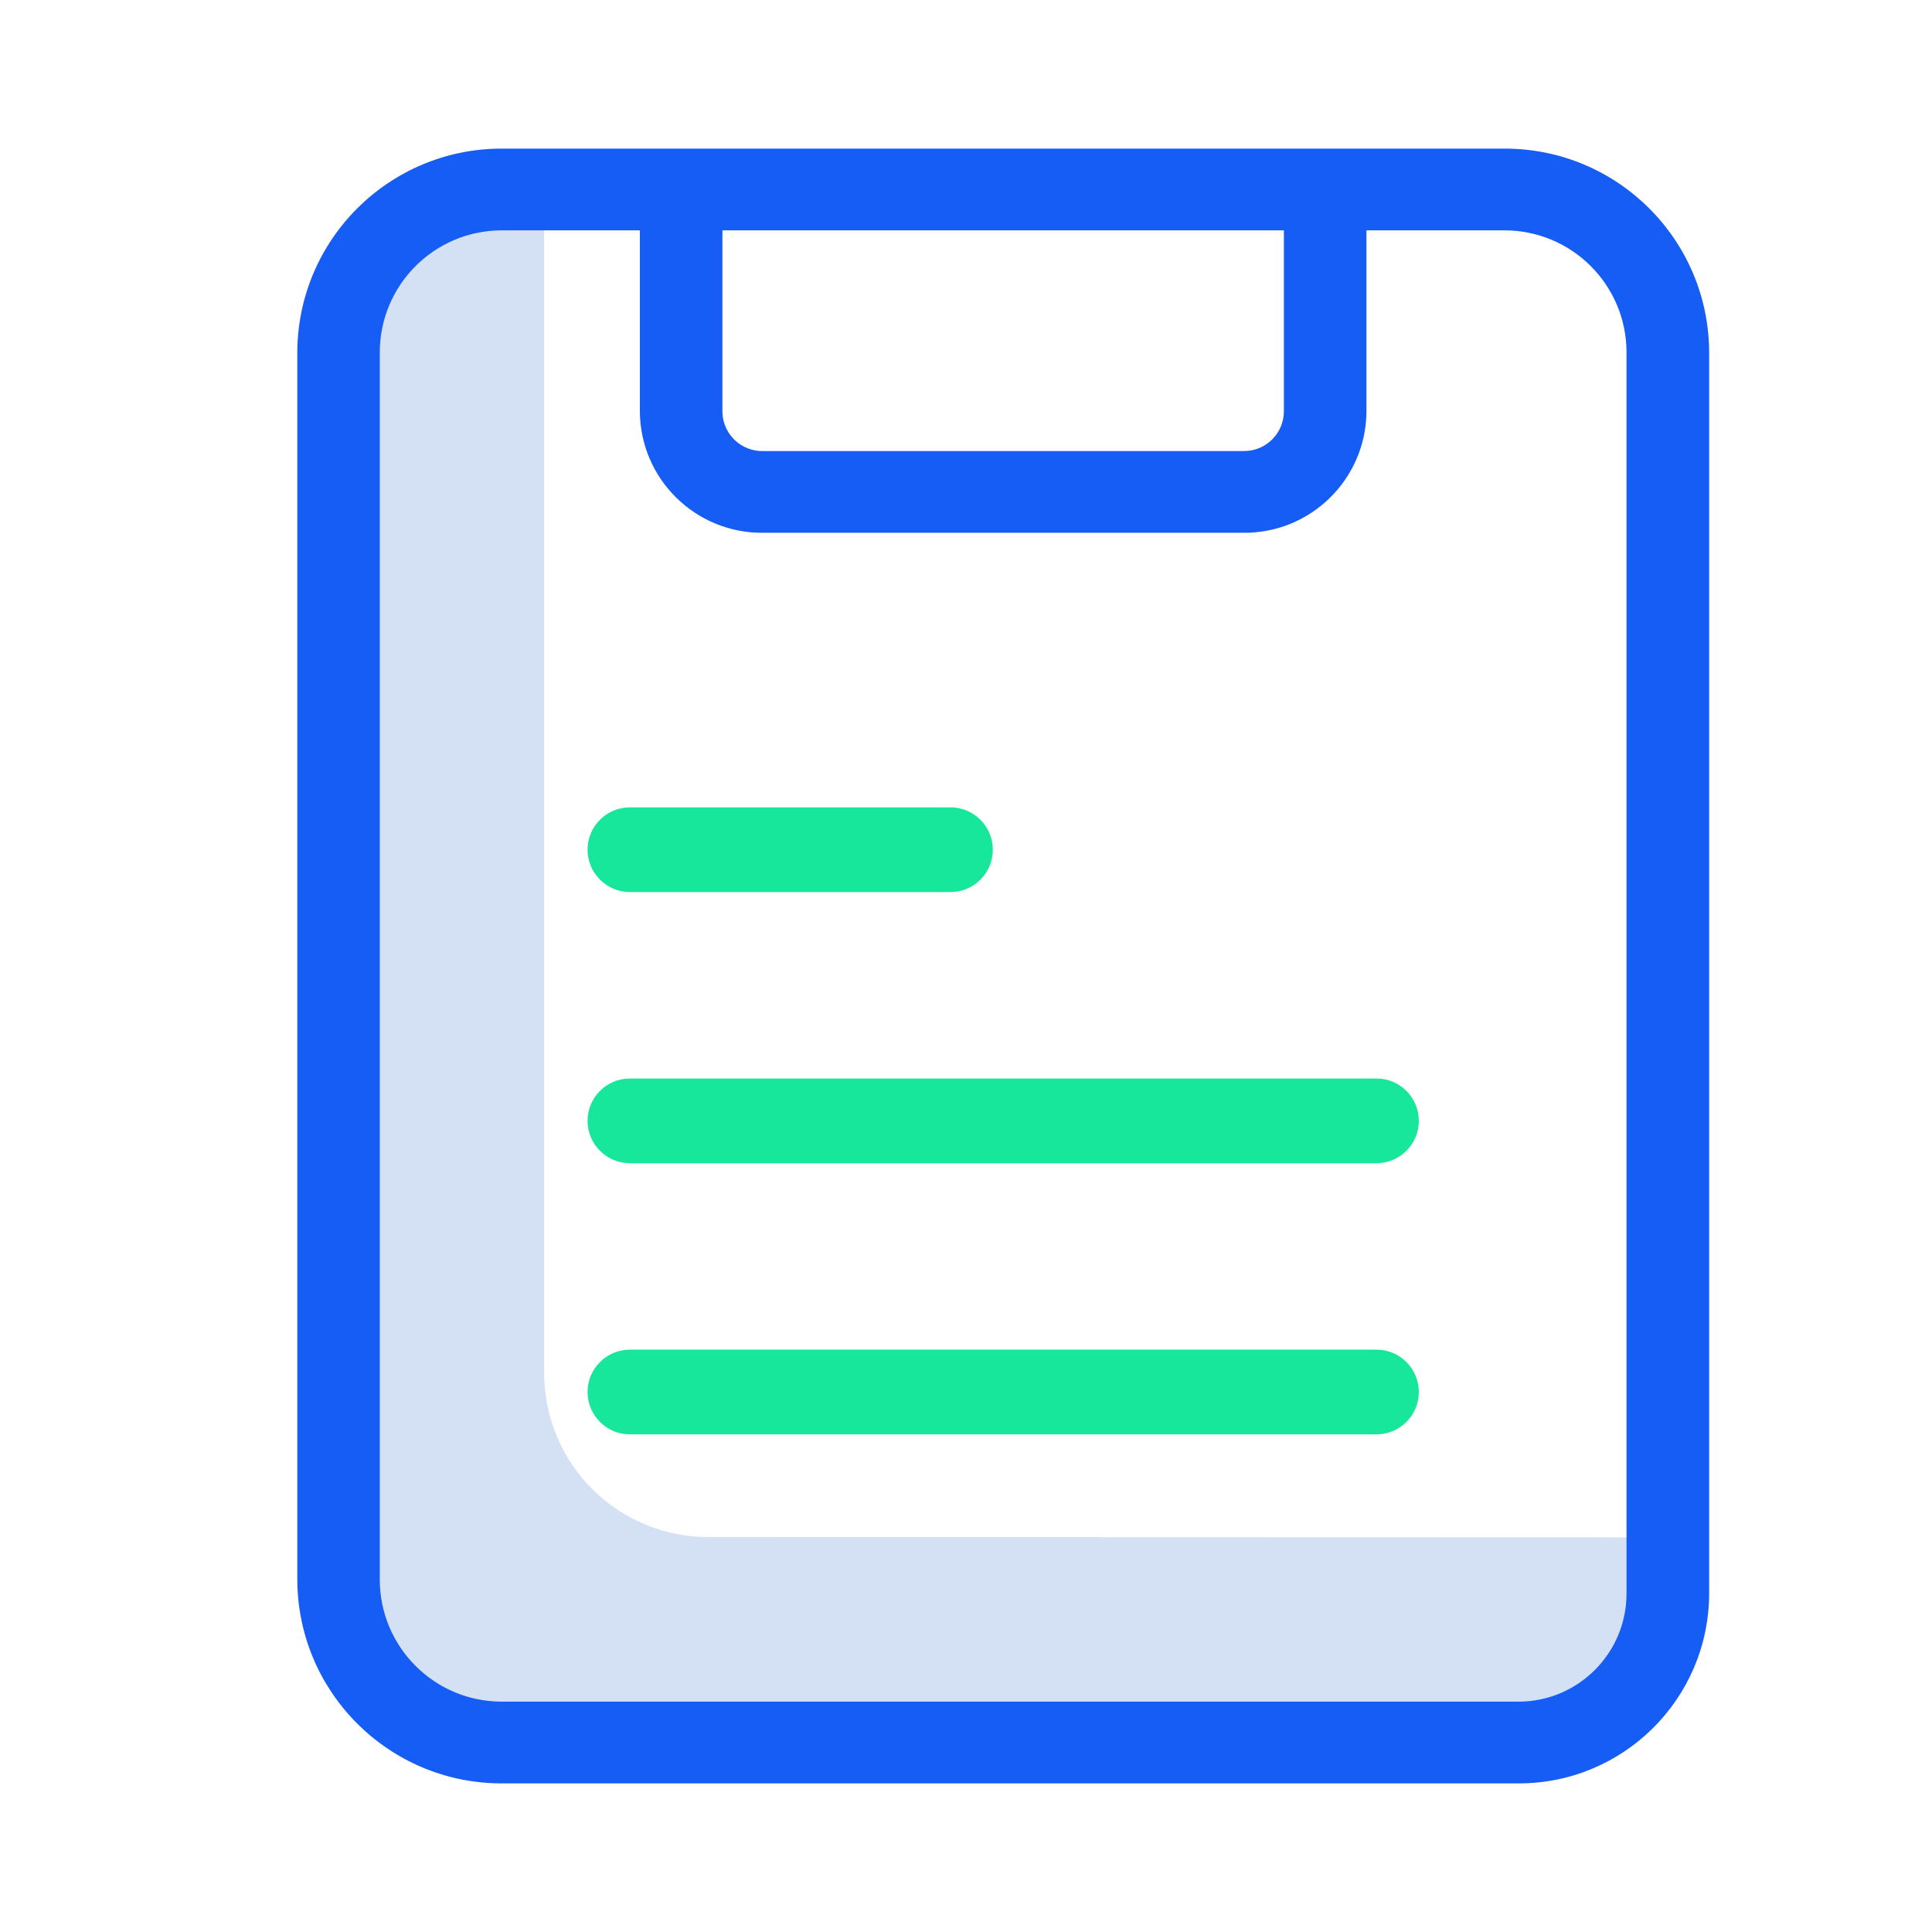
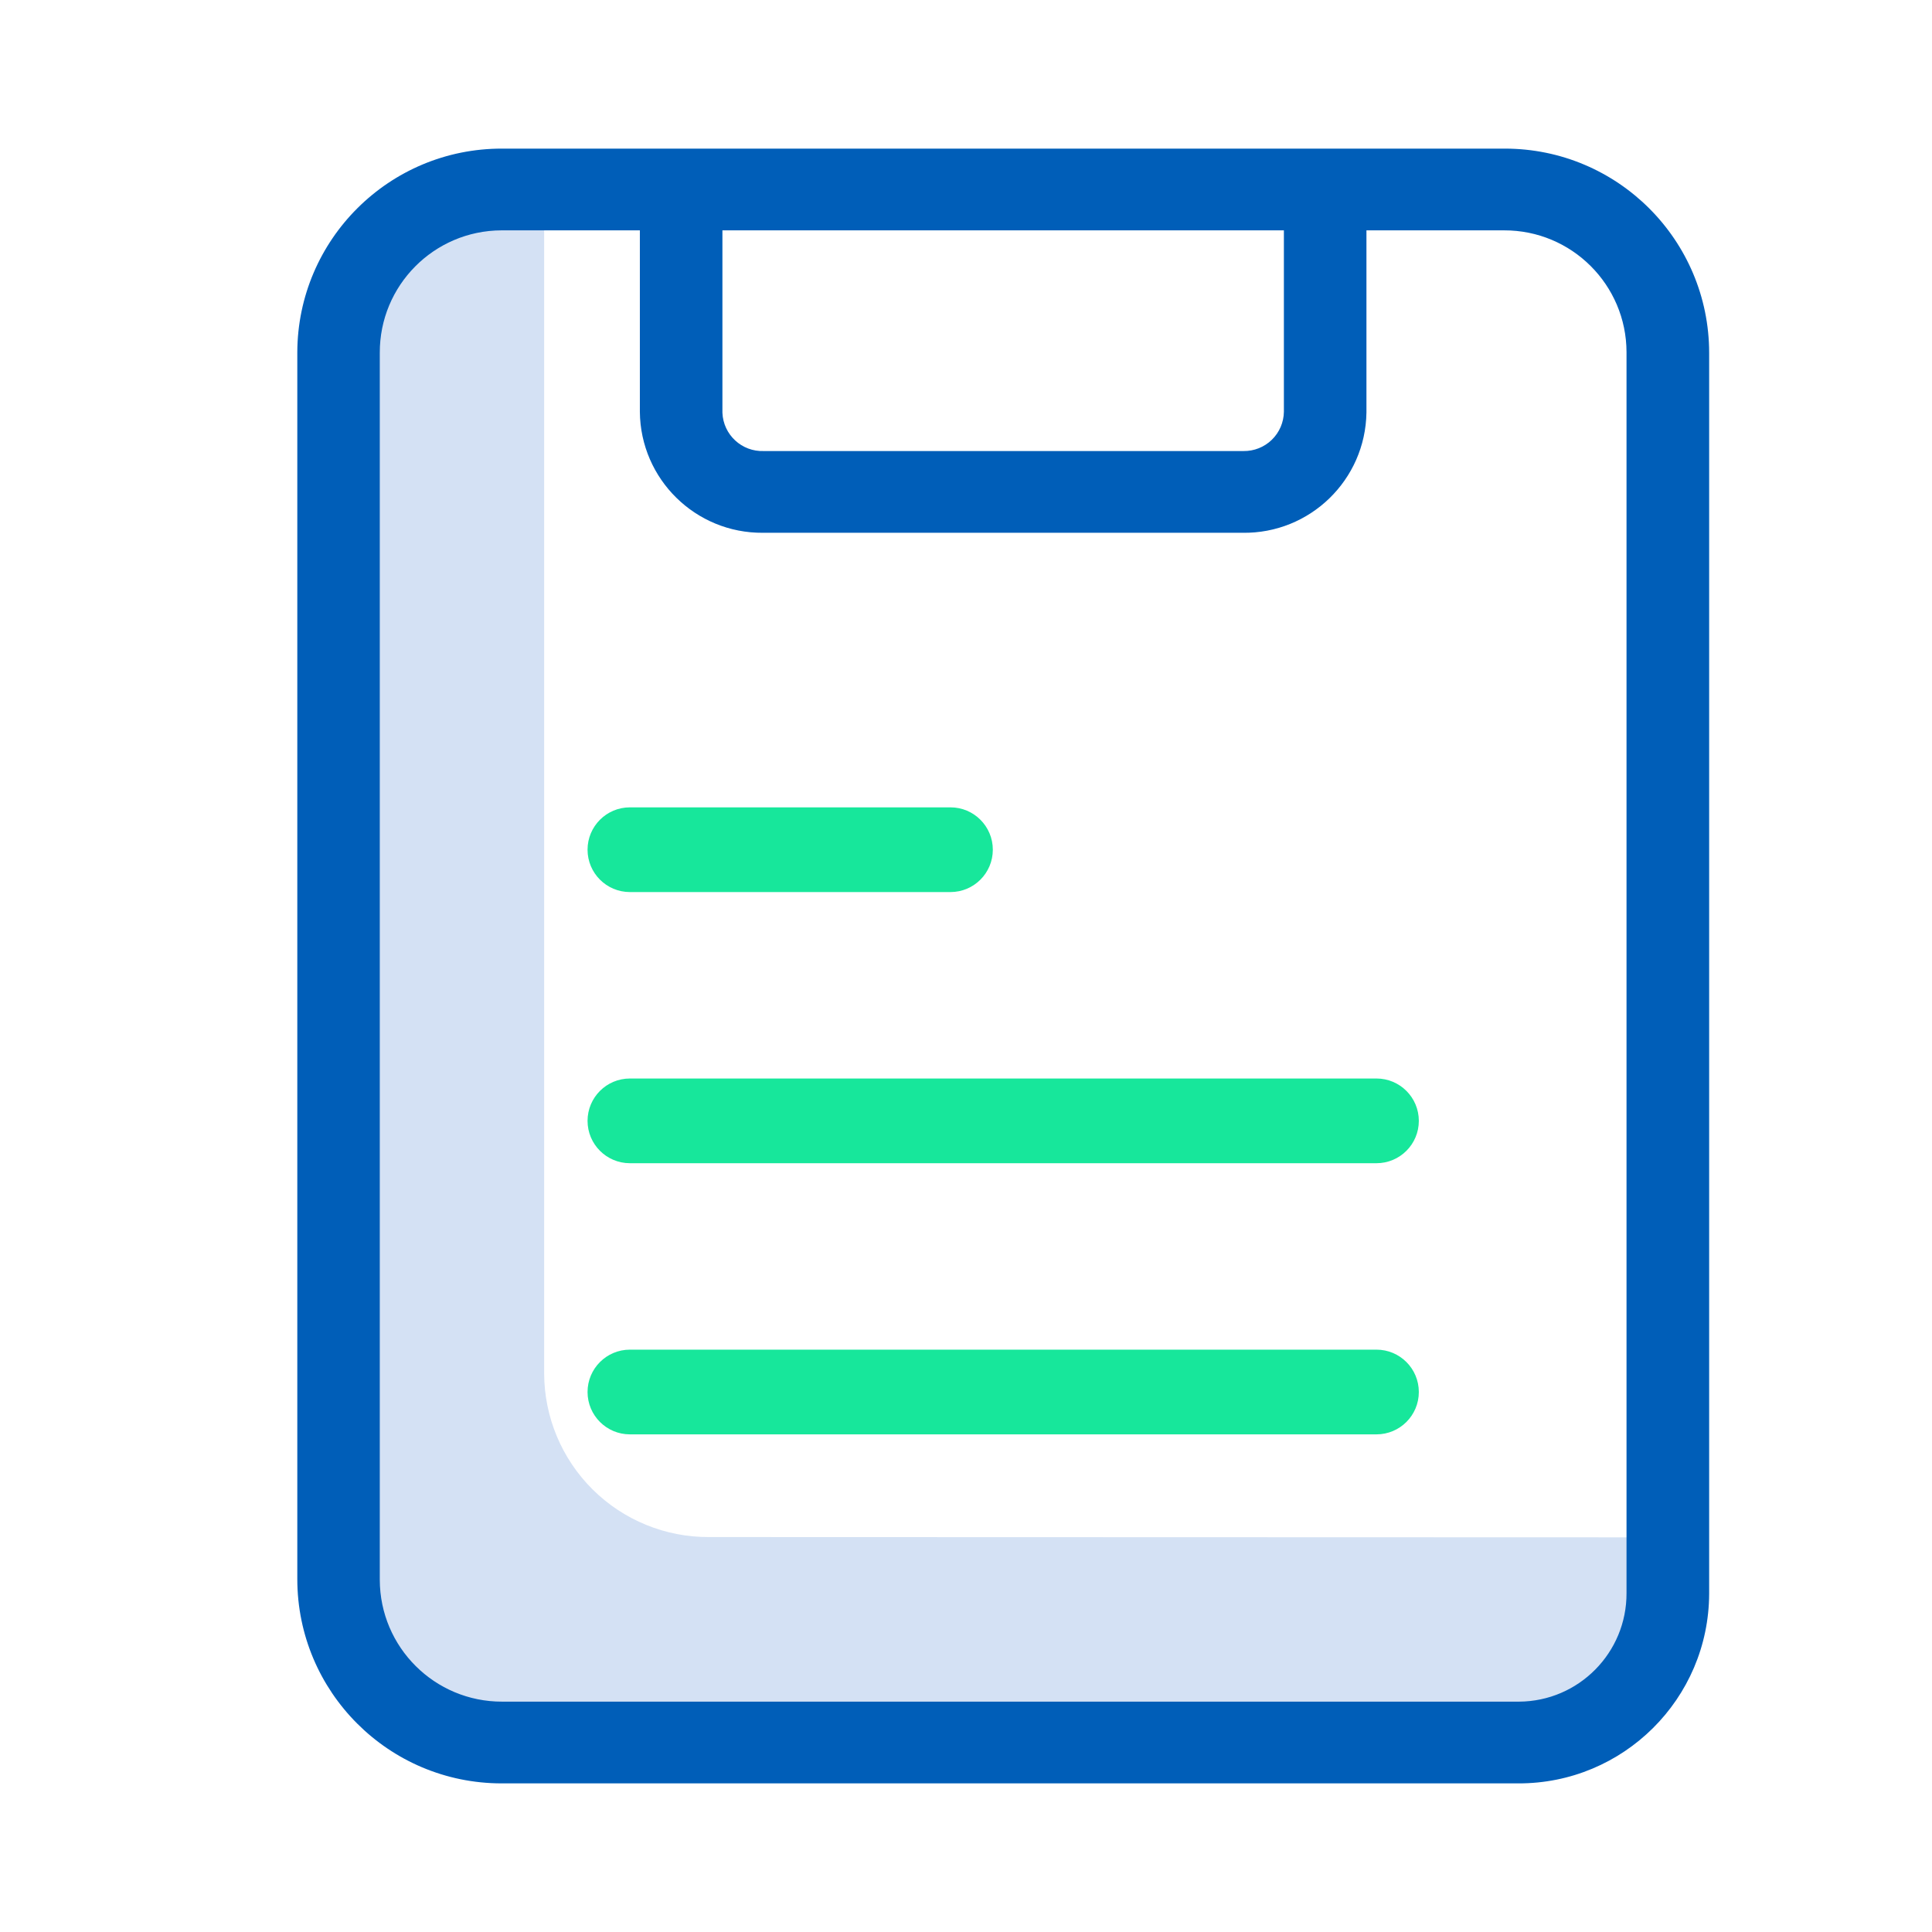
<svg xmlns="http://www.w3.org/2000/svg" width="26" height="26" viewBox="0 0 26 26">
  <g id="note" transform="translate(-140 -2037)">
    <rect id="Rectangle_160" data-name="Rectangle 160" width="26" height="26" transform="translate(140 2037)" fill="none" />
    <g id="note-2" data-name="note" transform="translate(144.001 2039)">
      <path id="Path_299" data-name="Path 299" d="M14.637,28.115a2.207,2.207,0,0,1-2.219-2.2V10h-.555a2.207,2.207,0,0,0-2.219,2.2V28.664a2.207,2.207,0,0,0,2.219,2.2H25.516a2.02,2.02,0,0,0,2.03-2.009v-.736Zm0,0" transform="translate(-9.096 -9.43)" fill="#d4e1f4" />
      <g id="Group_332" data-name="Group 332" transform="translate(3.904 8.865)">
        <path id="Path_300" data-name="Path 300" d="M77.712,165.812H73.4a.57.57,0,1,1,0-1.14h4.314a.57.57,0,1,1,0,1.14Zm0,0" transform="translate(-72.828 -164.672)" fill="#17e79b" />
        <path id="Path_301" data-name="Path 301" d="M83.447,229.851H73.4a.57.57,0,1,1,0-1.14H83.447a.57.57,0,1,1,0,1.14Zm0,0" transform="translate(-72.828 -225.062)" fill="#17e79b" />
        <path id="Path_302" data-name="Path 302" d="M83.447,293.886H73.4a.57.57,0,0,1,0-1.14H83.447a.57.57,0,0,1,0,1.14Zm0,0" transform="translate(-72.828 -285.448)" fill="#17e79b" />
      </g>
-       <path id="Path_303" data-name="Path 303" d="M16.241,0H2.757A2.75,2.75,0,0,0,0,2.742V19.25A2.75,2.75,0,0,0,2.749,22H16.43A2.561,2.561,0,0,0,19,19.446V2.75A2.75,2.75,0,0,0,16.249,0ZM5.721,1.1h7.556V3.541a.536.536,0,0,1-.544.529H6.278a.537.537,0,0,1-.557-.515V1.1ZM17.888,19.437A1.455,1.455,0,0,1,16.441,20.9H2.757A1.643,1.643,0,0,1,1.11,19.26V2.75A1.643,1.643,0,0,1,2.747,1.1H4.61V3.541A1.643,1.643,0,0,0,6.267,5.17H12.72a1.643,1.643,0,0,0,1.668-1.618V1.1h1.853a1.643,1.643,0,0,1,1.647,1.64v16.7Zm0,0" transform="translate(0)" fill="#165df5" />
+       <path id="Path_303" data-name="Path 303" d="M16.241,0H2.757A2.75,2.75,0,0,0,0,2.742V19.25A2.75,2.75,0,0,0,2.749,22H16.43A2.561,2.561,0,0,0,19,19.446V2.75A2.75,2.75,0,0,0,16.249,0ZM5.721,1.1h7.556V3.541a.536.536,0,0,1-.544.529H6.278a.537.537,0,0,1-.557-.515V1.1ZM17.888,19.437A1.455,1.455,0,0,1,16.441,20.9H2.757A1.643,1.643,0,0,1,1.11,19.26V2.75A1.643,1.643,0,0,1,2.747,1.1H4.61V3.541A1.643,1.643,0,0,0,6.267,5.17H12.72a1.643,1.643,0,0,0,1.668-1.618V1.1h1.853a1.643,1.643,0,0,1,1.647,1.64v16.7Zm0,0" transform="translate(0)" fill="#005EB8" />
    </g>
  </g>
</svg>
